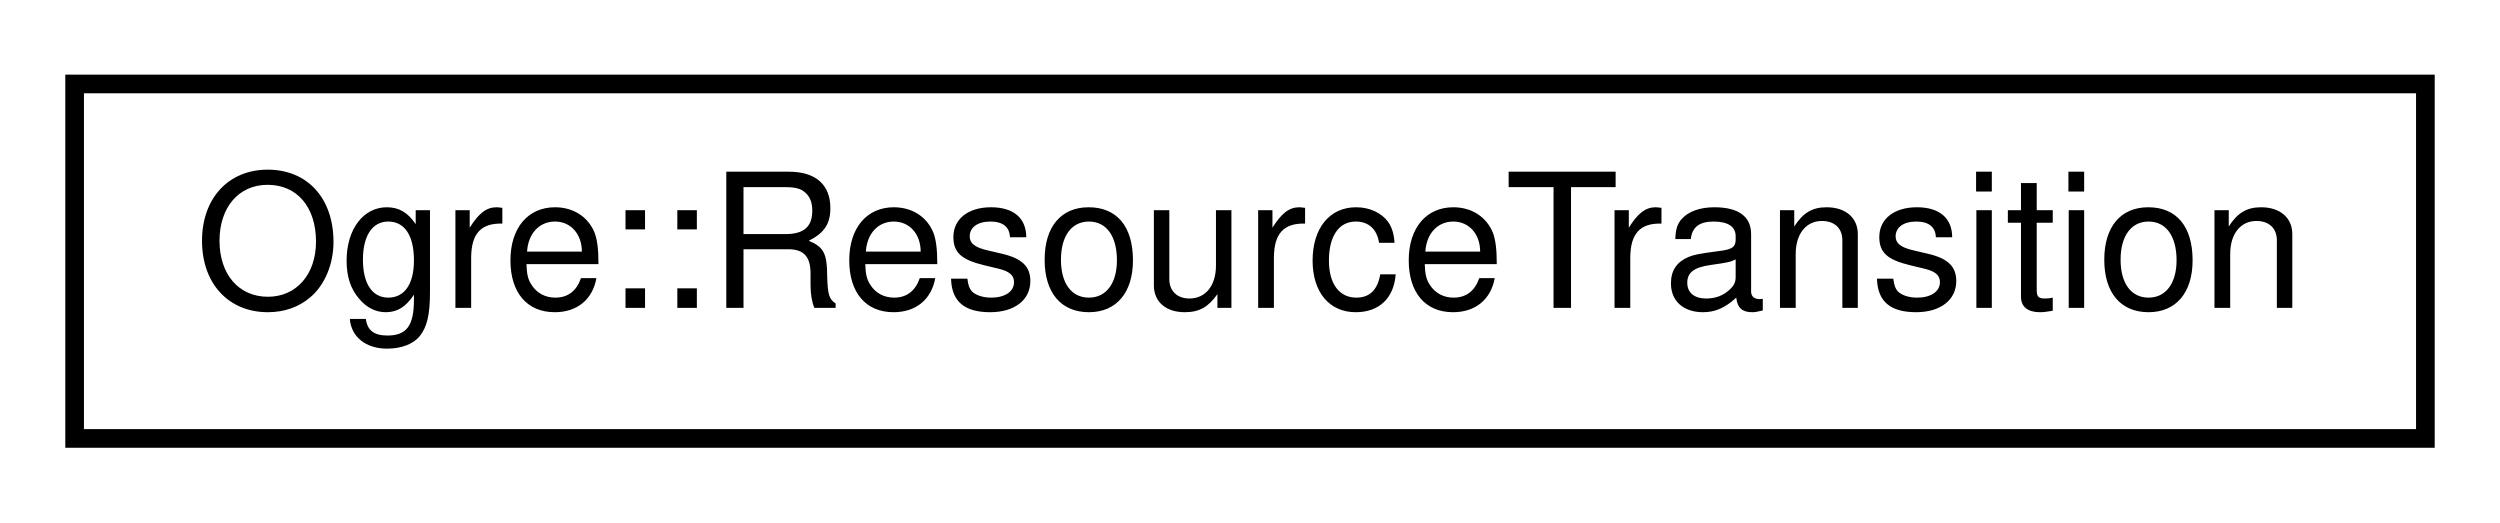
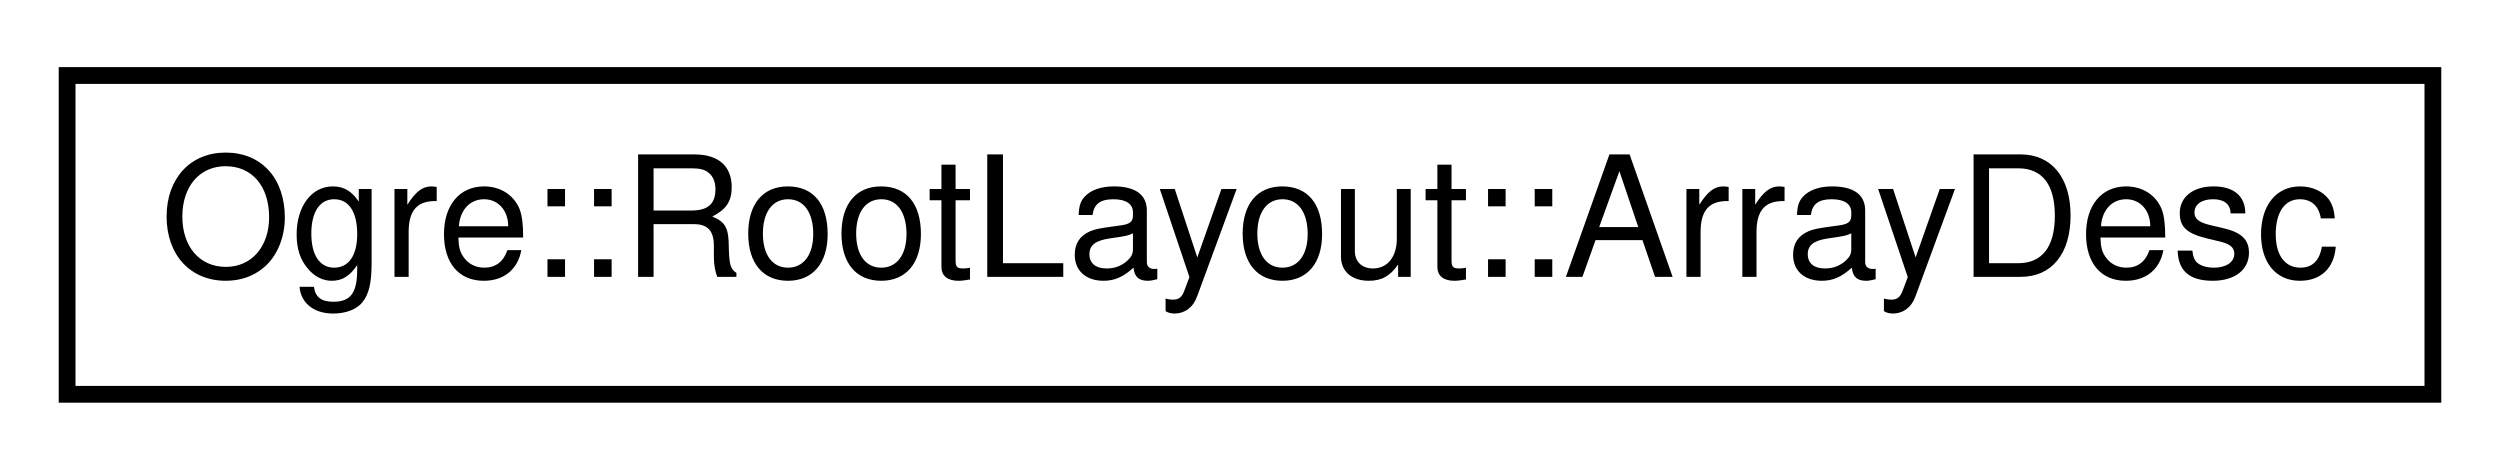
- <svg xmlns="http://www.w3.org/2000/svg" xmlns:xlink="http://www.w3.org/1999/xlink" width="134pt" height="28pt" viewBox="0.00 0.00 134.00 28.00">
+ <svg xmlns="http://www.w3.org/2000/svg" xmlns:xlink="http://www.w3.org/1999/xlink" width="149pt" height="28pt" viewBox="0.00 0.00 149.00 28.00">
  <g id="graph0" class="graph" transform="scale(1 1) rotate(0) translate(4 24)">
    <g id="node1" class="node">
      <g id="a_node1">
-         <a xlink:href="struct_ogre_1_1_resource_transition.html" target="_top" xlink:title=" ">
-           <polygon fill="none" stroke="black" points="0,-0.5 0,-19.5 126,-19.5 126,-0.5 0,-0.5" />
-           <text text-anchor="middle" x="63" y="-7.5" font-family="Helvetica,sans-Serif" font-size="10.00">Ogre::ResourceTransition</text>
+         <a xlink:href="struct_ogre_1_1_root_layout_1_1_array_desc.html" target="_top" xlink:title=" ">
+           <polygon fill="none" stroke="black" points="0,-0.5 0,-19.5 141,-19.5 141,-0.5 0,-0.5" />
+           <text text-anchor="middle" x="70.5" y="-7.5" font-family="Helvetica,sans-Serif" font-size="10.00">Ogre::RootLayout::ArrayDesc</text>
        </a>
      </g>
    </g>
  </g>
</svg>
